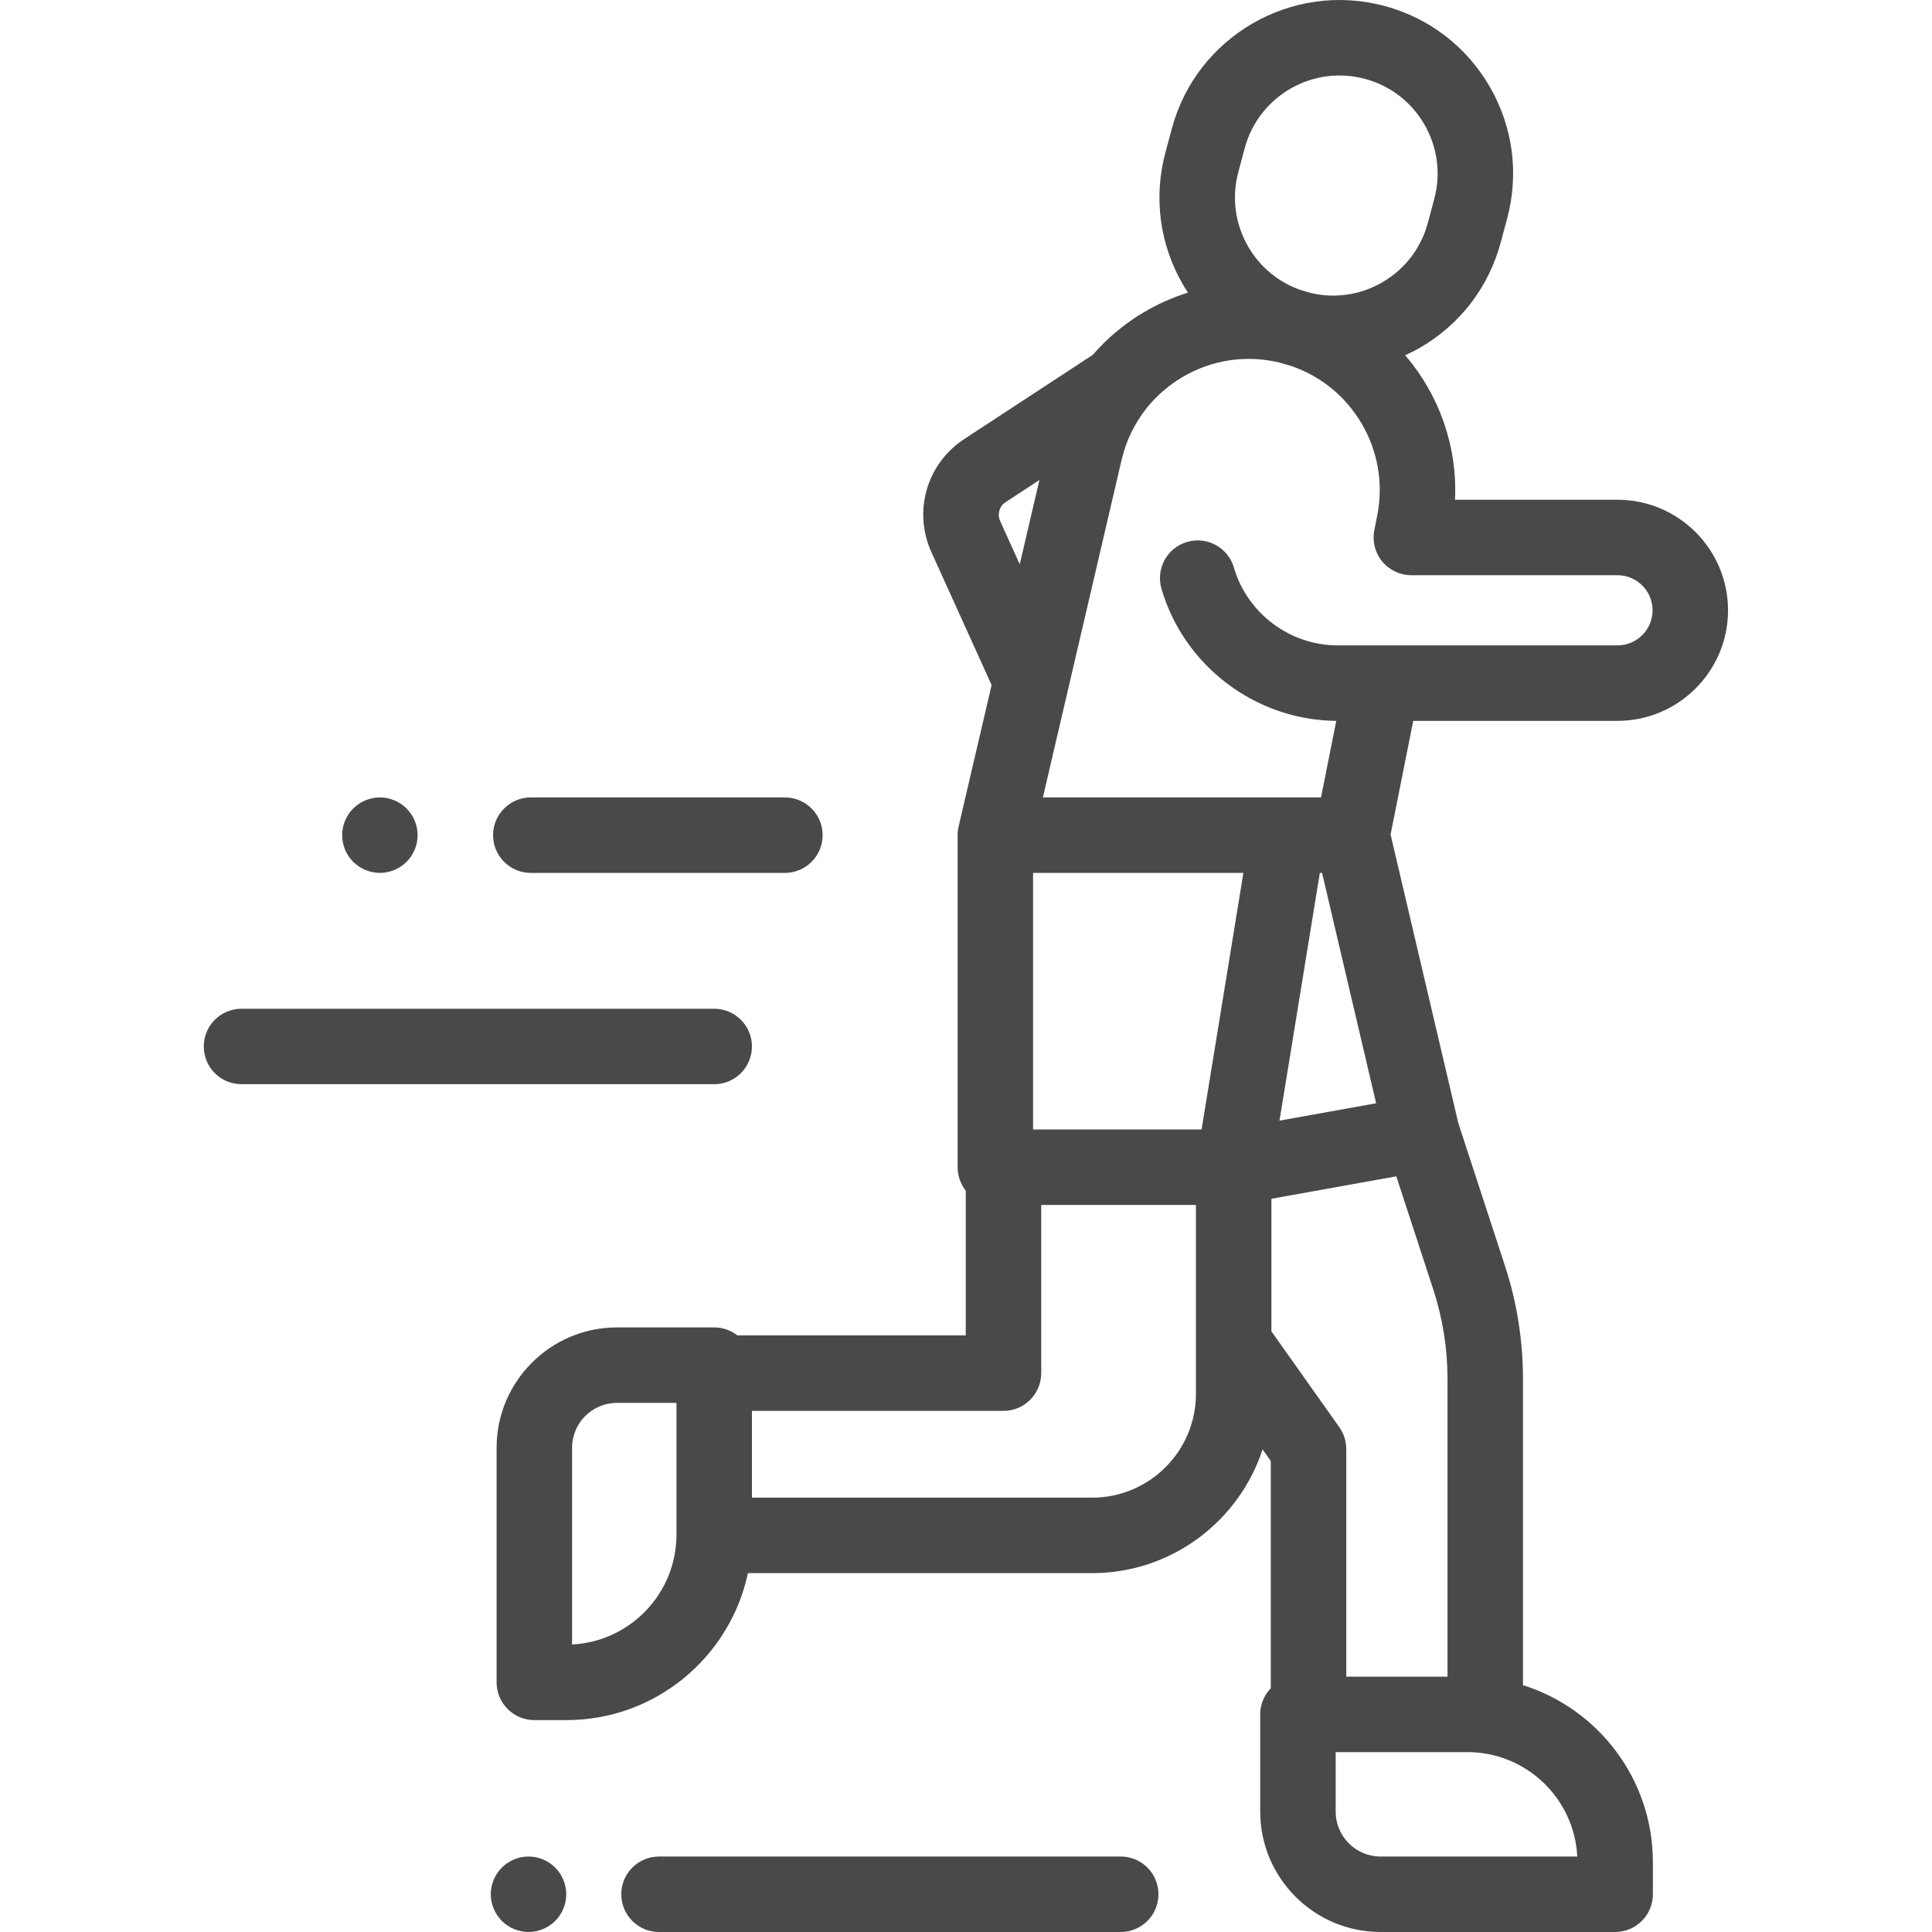
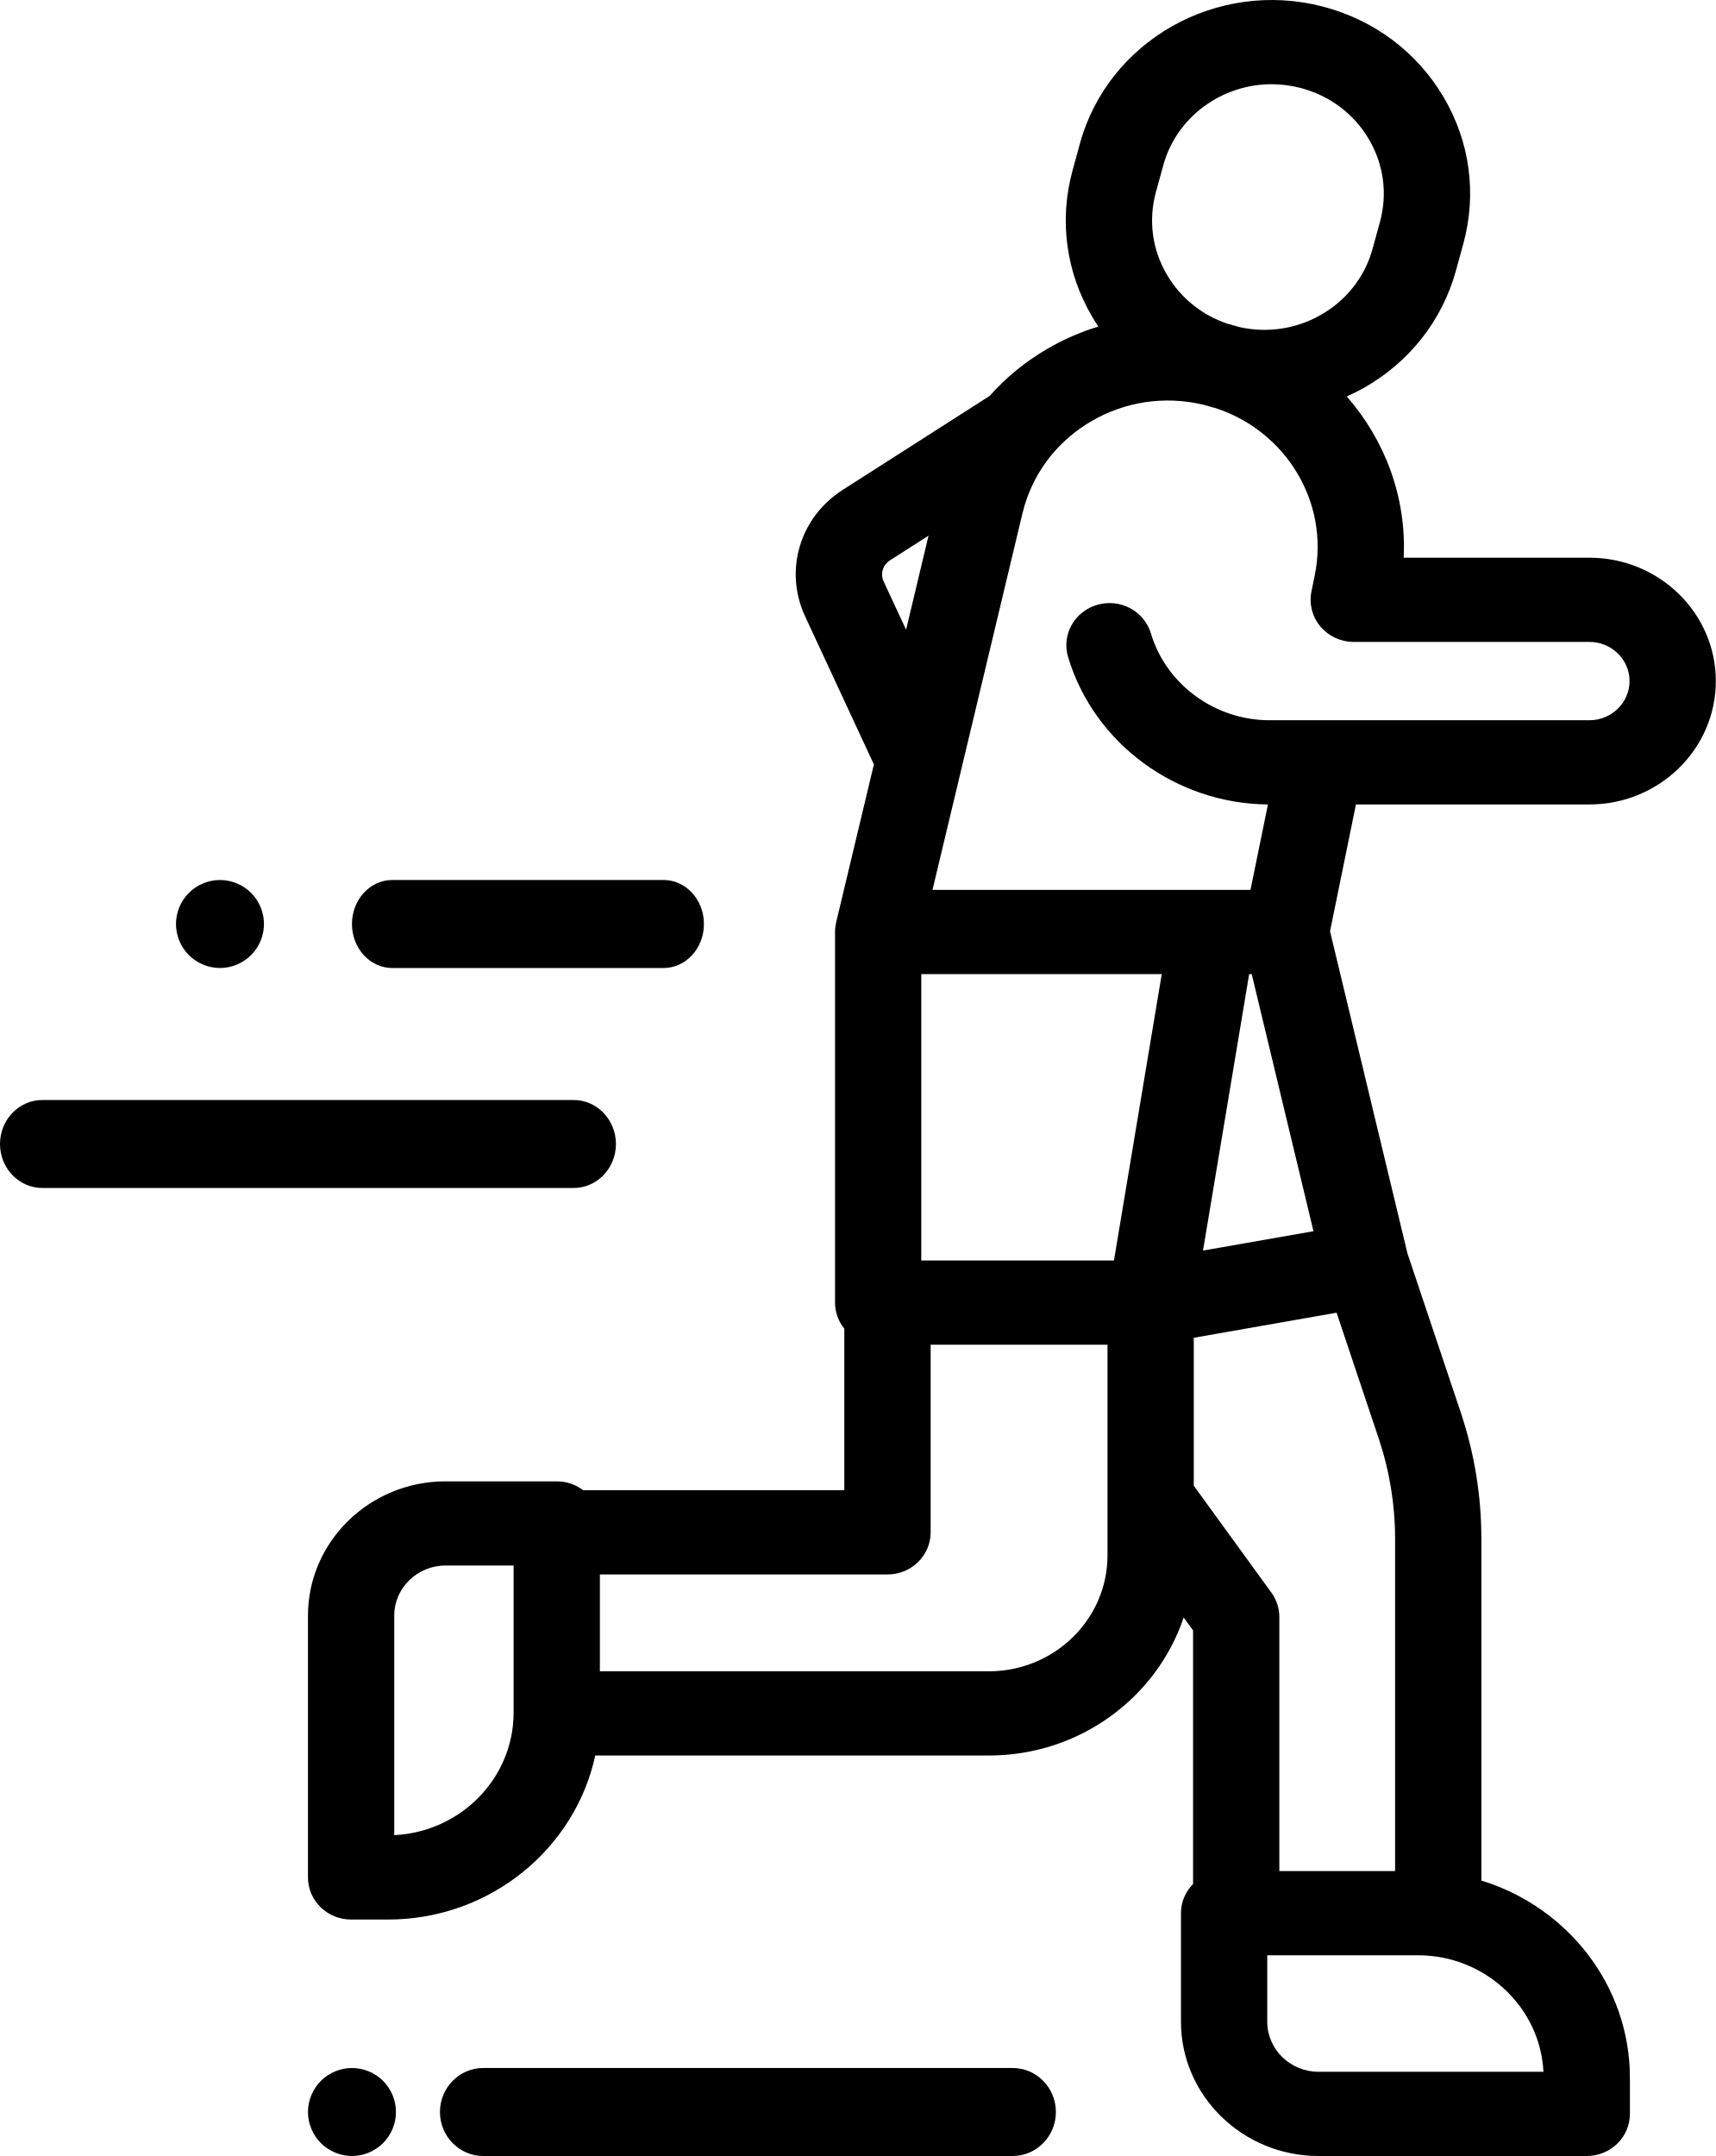
- <svg xmlns="http://www.w3.org/2000/svg" height="512" viewBox="-54 0 512 512.002" width="512">
-   <path d="M374.648 191.035c16.157 0 29.301-13.14 29.301-29.297s-13.144-29.3-29.3-29.3h-43.06c.688-14.223-4.265-27.872-13.198-38.29 1.316-.605 2.62-1.25 3.89-1.984 10.64-6.144 18.254-16.062 21.434-27.93l1.695-6.324c3.18-11.867 1.547-24.265-4.598-34.906S324.75 4.75 312.882 1.57h-.003c-24.492-6.558-49.77 8.028-56.336 32.532l-1.695 6.32c-3.18 11.867-1.547 24.266 4.597 34.906a45.86 45.86 0 001.375 2.223 55.013 55.013 0 00-11.937 5.347 54.807 54.807 0 00-13.281 11.141l-34.043 22.297c-9.973 6.531-13.641 19.152-8.72 30.008l15.946 35.195-8.746 37.516c-.004.015 0 .023-.004.039a10.02 10.02 0 00-.258 2.234v88a9.96 9.96 0 002.16 6.2v38.367H141.41a9.96 9.96 0 00-6.14-2.114H109.5c-17.586 0-31.895 14.309-31.895 31.895v62.168c0 5.52 4.477 10 10 10h8.536c23.597 0 43.359-16.73 48.062-38.95h91.234c21.06 0 38.946-13.773 45.157-32.785l2.18 3.075v60.218a9.95 9.95 0 00-2.805 6.934v25.77c0 17.585 14.308 31.894 31.894 31.894h62.168c5.52 0 10-4.477 10-10v-8.535c0-21.969-14.496-40.613-34.426-46.88v-81.124a96.436 96.436 0 00-4.777-30.012l-12.355-37.793-17.953-76.5 6.003-30.12zM274.168 45.598l1.691-6.32c3.11-11.606 13.645-19.274 25.121-19.274 2.223 0 4.48.285 6.723.887 6.711 1.8 12.317 6.101 15.79 12.117 3.472 6.012 4.394 13.02 2.597 19.726l-1.695 6.325c-1.797 6.707-6.098 12.316-12.114 15.785a25.784 25.784 0 01-18.797 2.824 50.827 50.827 0 00-2.347-.684c-.106-.03-.215-.05-.32-.078-5.938-2.035-10.883-6.09-14.051-11.578-3.473-6.012-4.395-13.02-2.598-19.73zm10.98 50.507c.735.235 1.477.454 2.227.657.16.043.324.07.484.113 16.473 5.438 26.555 22.477 23.121 39.715l-.77 3.922a9.994 9.994 0 009.813 11.926h54.63c5.124 0 9.296 4.171 9.296 9.3 0 5.125-4.172 9.297-9.297 9.297h-74.16c-12.648 0-23.953-8.476-27.492-20.617-1.547-5.3-7.102-8.356-12.398-6.8-5.305 1.546-8.348 7.097-6.801 12.398 5.976 20.504 24.996 34.859 46.328 35.02l-4.043 20.292h-73.711l20.852-89.414c1.199-5.144 3.492-9.828 6.691-13.816.094-.11.187-.223.277-.336a34.706 34.706 0 018.97-7.711c7.886-4.727 17.081-6.11 25.983-3.946zm40.668 245.56a76.427 76.427 0 013.79 23.792v78.875h-26.833V384c0-2.07-.644-4.09-1.84-5.781l-17.996-25.403v-35.125l33.098-5.953zm-106.043-42.337v-68h55.739l-11.078 68zm76.59-68l14.328 61.05-25.609 4.606 10.691-65.656zm-85.308-93.238a4 4 0 011.457-5.024l8.941-5.855-5.207 22.336zM97.605 435.805v-52.13c0-6.562 5.336-11.898 11.895-11.898h15.77v34.934c0 15.57-12.282 28.328-27.665 29.094zm137.832-38.91H145.27v-23h66.667c5.524 0 10-4.477 10-10v-44.567h41v50.067c0 15.164-12.335 27.5-27.5 27.5zM363.997 492h-52.134c-6.558 0-11.894-5.336-11.894-11.895v-15.773h34.93c15.57 0 28.328 12.285 29.097 27.668zm0 0" data-original="#000000" class="active-path" data-old_color="#000000" fill="#4B4848" />
-   <path d="M243.004 492h-122.36c-5.519 0-10 4.48-10 10 0 5.523 4.481 10 10 10h122.36c5.52 0 10-4.477 10-10 0-5.52-4.477-10-10-10zm0 0M86.063 492a10.08 10.08 0 00-7.07 2.93c-1.86 1.86-2.93 4.441-2.93 7.07s1.07 5.21 2.93 7.07c1.859 1.86 4.44 2.93 7.07 2.93s5.21-1.07 7.07-2.93c1.86-1.86 2.93-4.441 2.93-7.07s-1.07-5.21-2.93-7.07a10.087 10.087 0 00-7.07-2.93zm0 0M46.672 231.328a10.1 10.1 0 007.07-2.93c1.86-1.859 2.93-4.441 2.93-7.07s-1.07-5.21-2.93-7.07c-1.86-1.86-4.441-2.93-7.07-2.93s-5.211 1.07-7.07 2.93c-1.872 1.86-2.93 4.441-2.93 7.07s1.058 5.211 2.93 7.07a10.08 10.08 0 007.07 2.93zm0 0M145.27 277.328c0-5.523-4.477-10-10-10H10c-5.52 0-10 4.477-10 10s4.48 10 10 10h125.27c5.523 0 10-4.476 10-10zm0 0M86.668 231.328h67.336c5.52 0 10-4.48 10-10 0-5.523-4.48-10-10-10H86.668c-5.52 0-10 4.477-10 10 0 5.52 4.48 10 10 10zm0 0" data-original="#000000" class="active-path" data-old_color="#000000" fill="#4B4848" />
+ <svg xmlns="http://www.w3.org/2000/svg" width="39px" height="49px" viewBox="0 0 39 49" version="1.1">
+   <g id="run">
+     <path d="M29.127 18.283C30.711 18.283 32 17.025 32 15.479C32 13.933 30.711 12.675 29.127 12.675L24.905 12.675C24.972 11.313 24.486 10.007 23.61 9.01C23.739 8.952 23.867 8.891 23.992 8.82C25.035 8.232 25.782 7.283 26.094 6.147L26.26 5.542C26.572 4.406 26.412 3.22 25.809 2.202C25.207 1.183 24.234 0.455 23.07 0.15L23.07 0.15C20.668 -0.477 18.19 0.919 17.546 3.264L17.38 3.869C17.068 5.004 17.228 6.191 17.831 7.209C17.873 7.282 17.919 7.352 17.965 7.422C17.561 7.545 17.168 7.715 16.795 7.934C16.297 8.225 15.861 8.585 15.492 9L12.154 11.134C11.177 11.759 10.817 12.967 11.299 14.006L12.863 17.374L12.005 20.964L12.005 20.968C11.989 21.037 11.98 21.108 11.98 21.182L11.98 29.604C11.98 29.828 12.059 30.034 12.191 30.197L12.191 33.869L6.256 33.869C6.09 33.742 5.881 33.667 5.654 33.667L3.127 33.667C1.403 33.667 0 35.036 0 36.719L0 42.669C0 43.197 0.439 43.626 0.981 43.626L1.817 43.626C4.131 43.626 6.069 42.025 6.53 39.898L15.476 39.898C17.541 39.898 19.295 38.58 19.904 36.761L20.118 37.055L20.118 42.818C19.948 42.99 19.843 43.223 19.843 43.481L19.843 45.948C19.843 47.631 21.246 49 22.97 49L29.066 49C29.608 49 30.047 48.572 30.047 48.043L30.047 47.226C30.047 45.124 28.625 43.339 26.671 42.74L26.671 34.976C26.671 33.998 26.514 33.032 26.203 32.103L24.991 28.487L23.231 21.165L23.82 18.283L29.127 18.283ZM19.44 3.759L19.274 4.364C19.098 5.006 19.188 5.677 19.529 6.252C19.84 6.777 20.324 7.165 20.907 7.36C20.917 7.363 20.928 7.365 20.938 7.368C21.016 7.388 21.092 7.41 21.168 7.433C21.798 7.574 22.449 7.48 23.011 7.163C23.601 6.831 24.023 6.294 24.199 5.652L24.365 5.047C24.542 4.405 24.451 3.734 24.111 3.159C23.77 2.583 23.221 2.172 22.562 1.999C22.343 1.942 22.121 1.914 21.903 1.914C20.778 1.914 19.745 2.648 19.44 3.759ZM20.351 9.198C20.423 9.22 20.496 9.241 20.569 9.26C20.585 9.265 20.601 9.267 20.617 9.271C22.232 9.792 23.221 11.422 22.884 13.072L22.808 13.447C22.752 13.728 22.827 14.019 23.013 14.24C23.2 14.461 23.477 14.589 23.771 14.589L29.127 14.589C29.63 14.589 30.039 14.988 30.039 15.479C30.039 15.969 29.63 16.369 29.127 16.369L21.855 16.369C20.615 16.369 19.507 15.557 19.16 14.396C19.008 13.888 18.463 13.596 17.944 13.745C17.424 13.893 17.125 14.424 17.277 14.931C17.863 16.893 19.728 18.267 21.82 18.283L21.423 20.225L14.195 20.225L16.24 11.668C16.358 11.175 16.583 10.727 16.896 10.345C16.905 10.335 16.915 10.324 16.924 10.313C17.168 10.024 17.463 9.774 17.803 9.575C18.576 9.123 19.478 8.991 20.351 9.198ZM13.085 13.216C13.005 13.042 13.065 12.84 13.228 12.735L14.105 12.175L13.595 14.312L13.085 13.216ZM13.94 28.647L13.94 22.139L19.406 22.139L18.32 28.647L13.94 28.647ZM22.855 27.982L21.451 22.139L21.393 22.139L20.344 28.422L22.855 27.982ZM24.71 34.975C24.71 34.201 24.585 33.434 24.339 32.698L23.38 29.834L20.134 30.404L20.134 33.766L21.899 36.197C22.016 36.359 22.079 36.552 22.079 36.75L22.079 42.524L24.71 42.524L24.71 34.975ZM15.476 37.984L6.635 37.984L6.635 35.783L13.172 35.783C13.714 35.783 14.153 35.355 14.153 34.826L14.153 30.561L18.173 30.561L18.173 35.352C18.173 36.803 16.963 37.984 15.476 37.984ZM1.961 36.719L1.961 41.708C3.47 41.635 4.674 40.414 4.674 38.923L4.674 35.58L3.127 35.58C2.484 35.58 1.961 36.091 1.961 36.719ZM22.97 47.086L28.082 47.086C28.007 45.614 26.756 44.438 25.229 44.438L21.804 44.438L21.804 45.948C21.804 46.575 22.327 47.086 22.97 47.086Z" transform="translate(7 2.775558E-17)" id="Shape" fill="#000000" fill-rule="evenodd" stroke="none" />
+     <path d="M13.017 0L0.983 0C0.441 0 0 0.448 0 1C0 1.552 0.441 2 0.983 2L13.017 2C13.559 2 14 1.552 14 1C14 0.448 13.56 0 13.017 0Z" transform="translate(10 47)" id="Path" fill="#000000" stroke="none" />
+     <path d="M1 0C0.737 0 0.479 0.107 0.293 0.293C0.107 0.479 0 0.737 0 1C0 1.263 0.107 1.521 0.293 1.707C0.479 1.893 0.737 2 1 2C1.263 2 1.521 1.893 1.707 1.707C1.893 1.521 2 1.263 2 1C2 0.737 1.893 0.479 1.707 0.293C1.521 0.107 1.263 0 1 0Z" transform="translate(7 47)" id="Path" fill="#000000" stroke="none" />
+     <path d="M1 2C1.263 2 1.52 1.893 1.707 1.707C1.893 1.521 2 1.263 2 1C2 0.737 1.893 0.479 1.707 0.293C1.521 0.107 1.263 0 1 0C0.737 0 0.479 0.107 0.293 0.293C0.106 0.479 0 0.737 0 1C0 1.263 0.106 1.521 0.293 1.707C0.479 1.893 0.737 2 1 2Z" transform="translate(4 20)" id="Path" fill="#000000" stroke="none" />
+     <path d="M14 1C14 0.448 13.569 0 13.036 0L0.964 0C0.432 0 0 0.448 0 1C0 1.552 0.432 2 0.964 2L13.036 2C13.569 2 14 1.552 14 1Z" transform="translate(0 25)" id="Path" fill="#000000" stroke="none" />
+     <path d="M0.916 2L7.084 2C7.59 2 8 1.552 8 1C8 0.448 7.59 0 7.084 0L0.916 0C0.41 0 0 0.448 0 1C0 1.552 0.41 2 0.916 2Z" transform="translate(8 20)" id="Path" fill="#000000" stroke="none" />
+   </g>
</svg>
